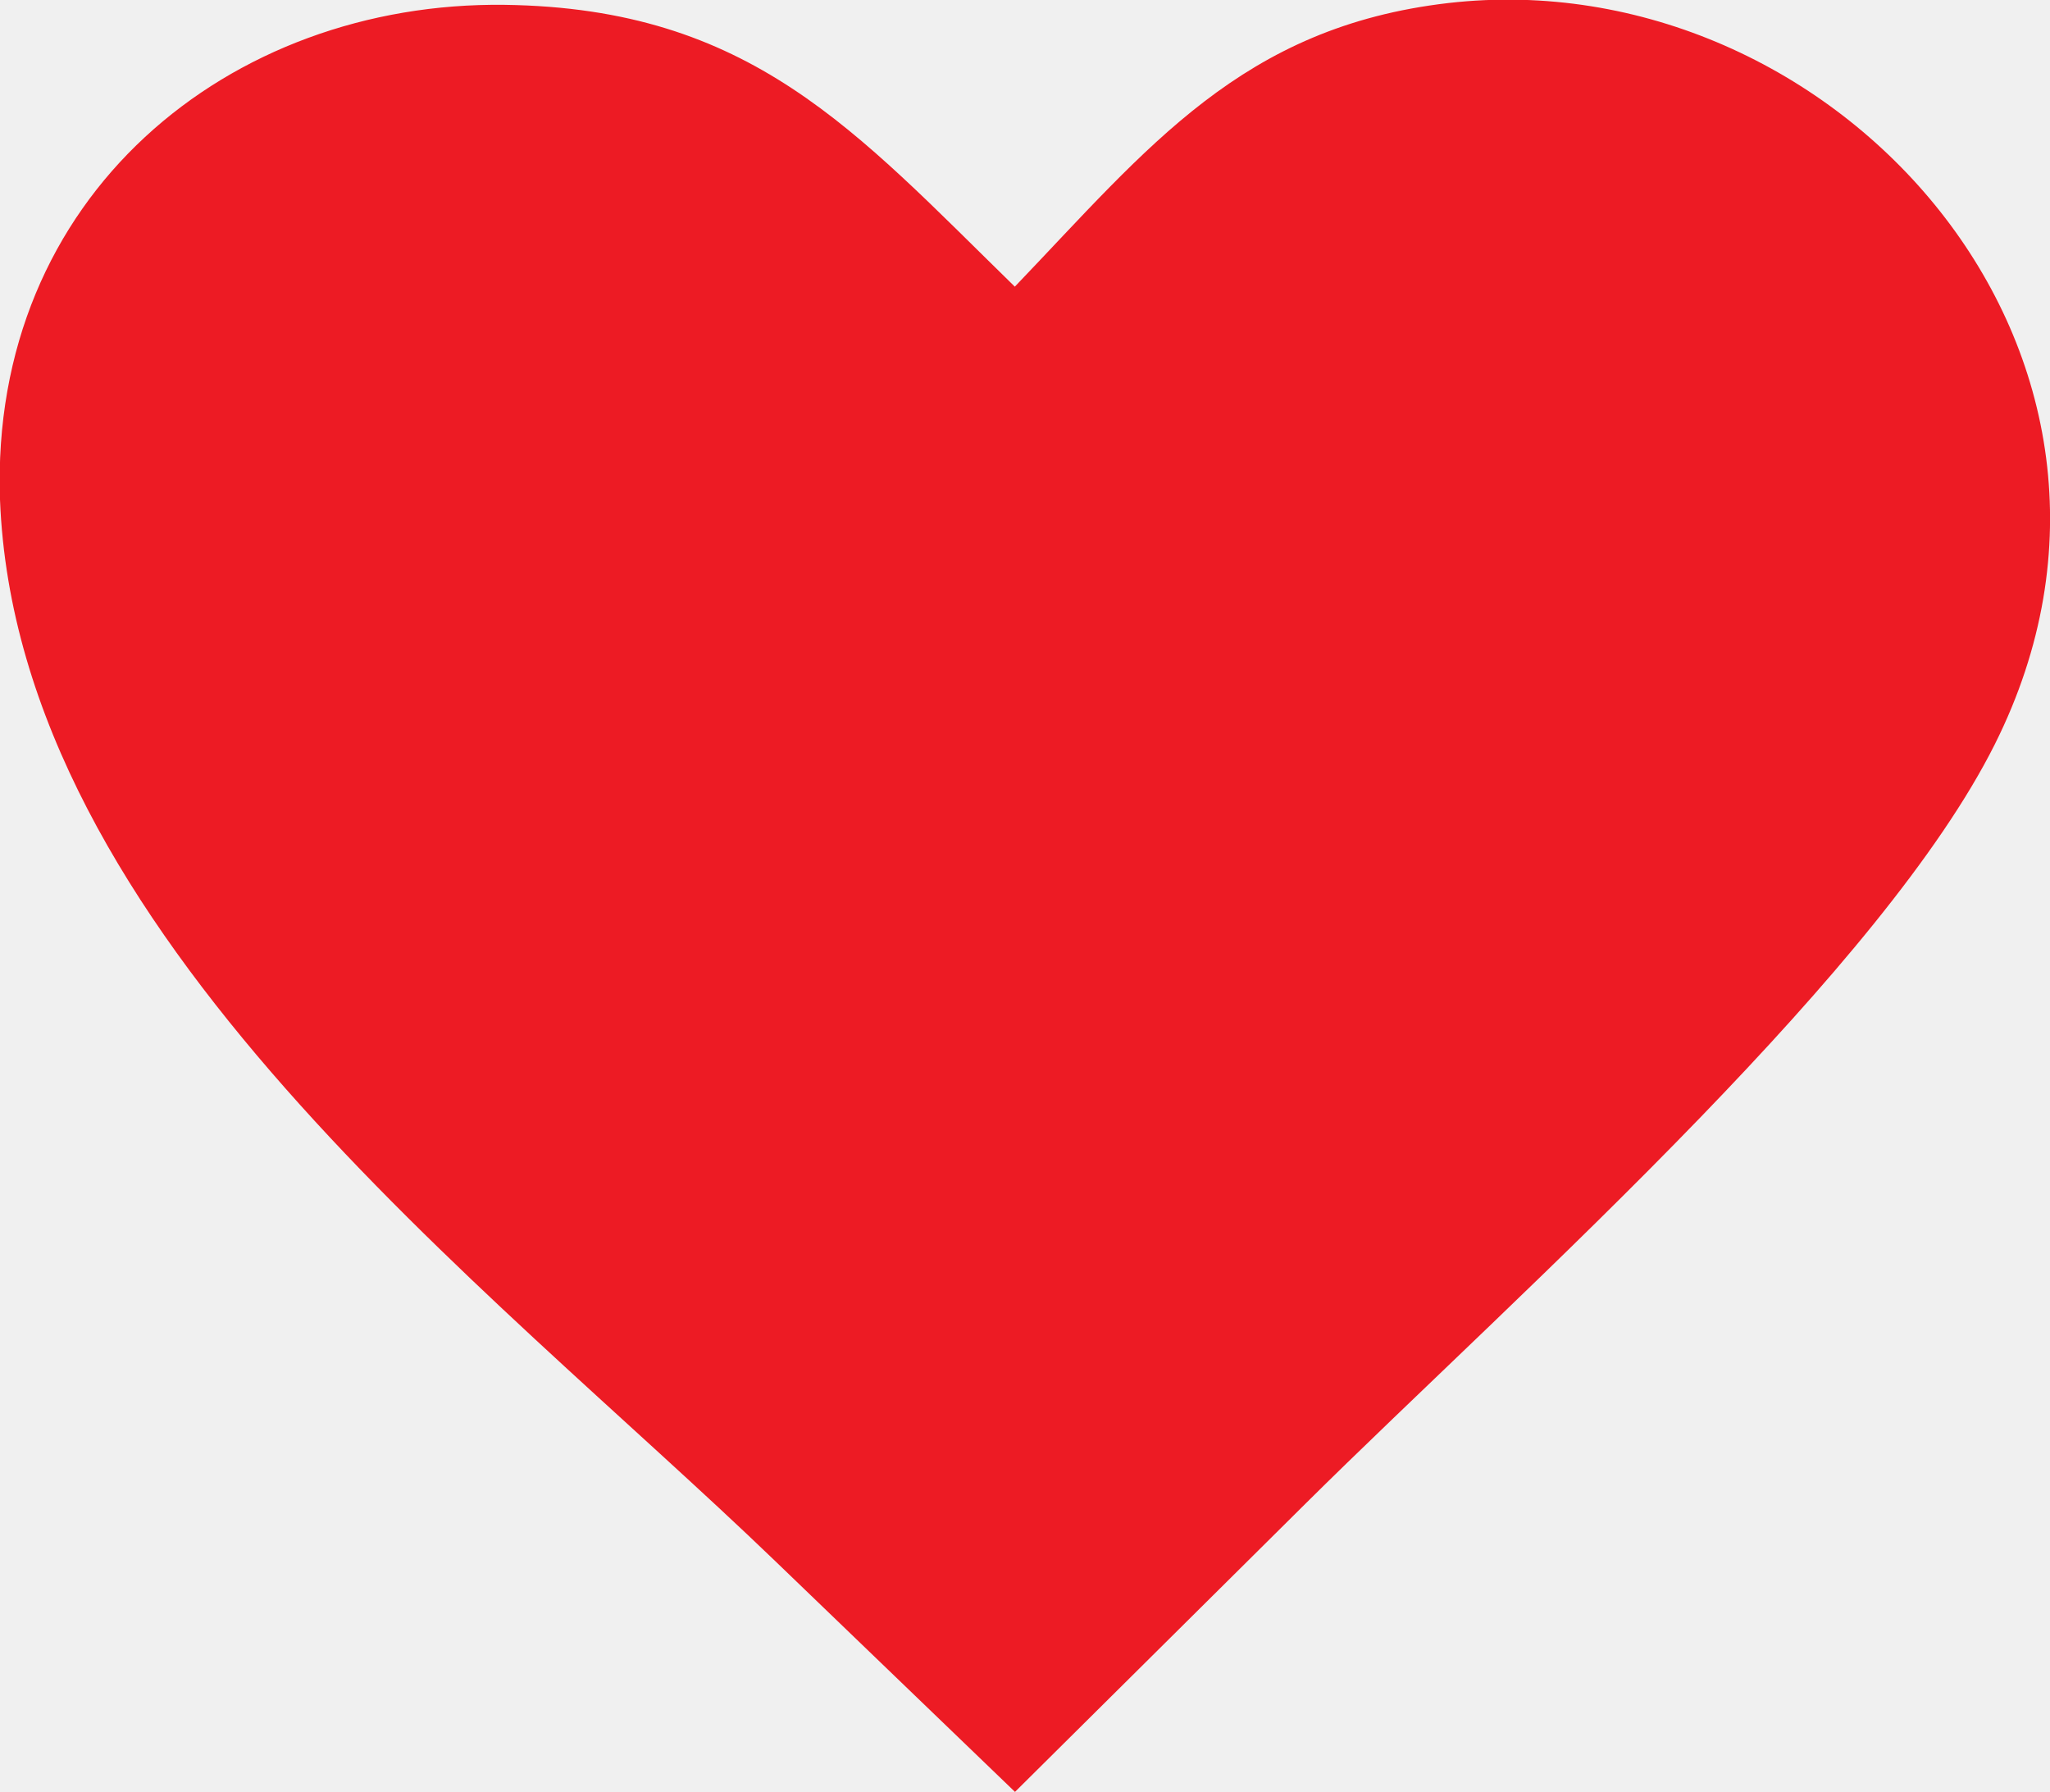
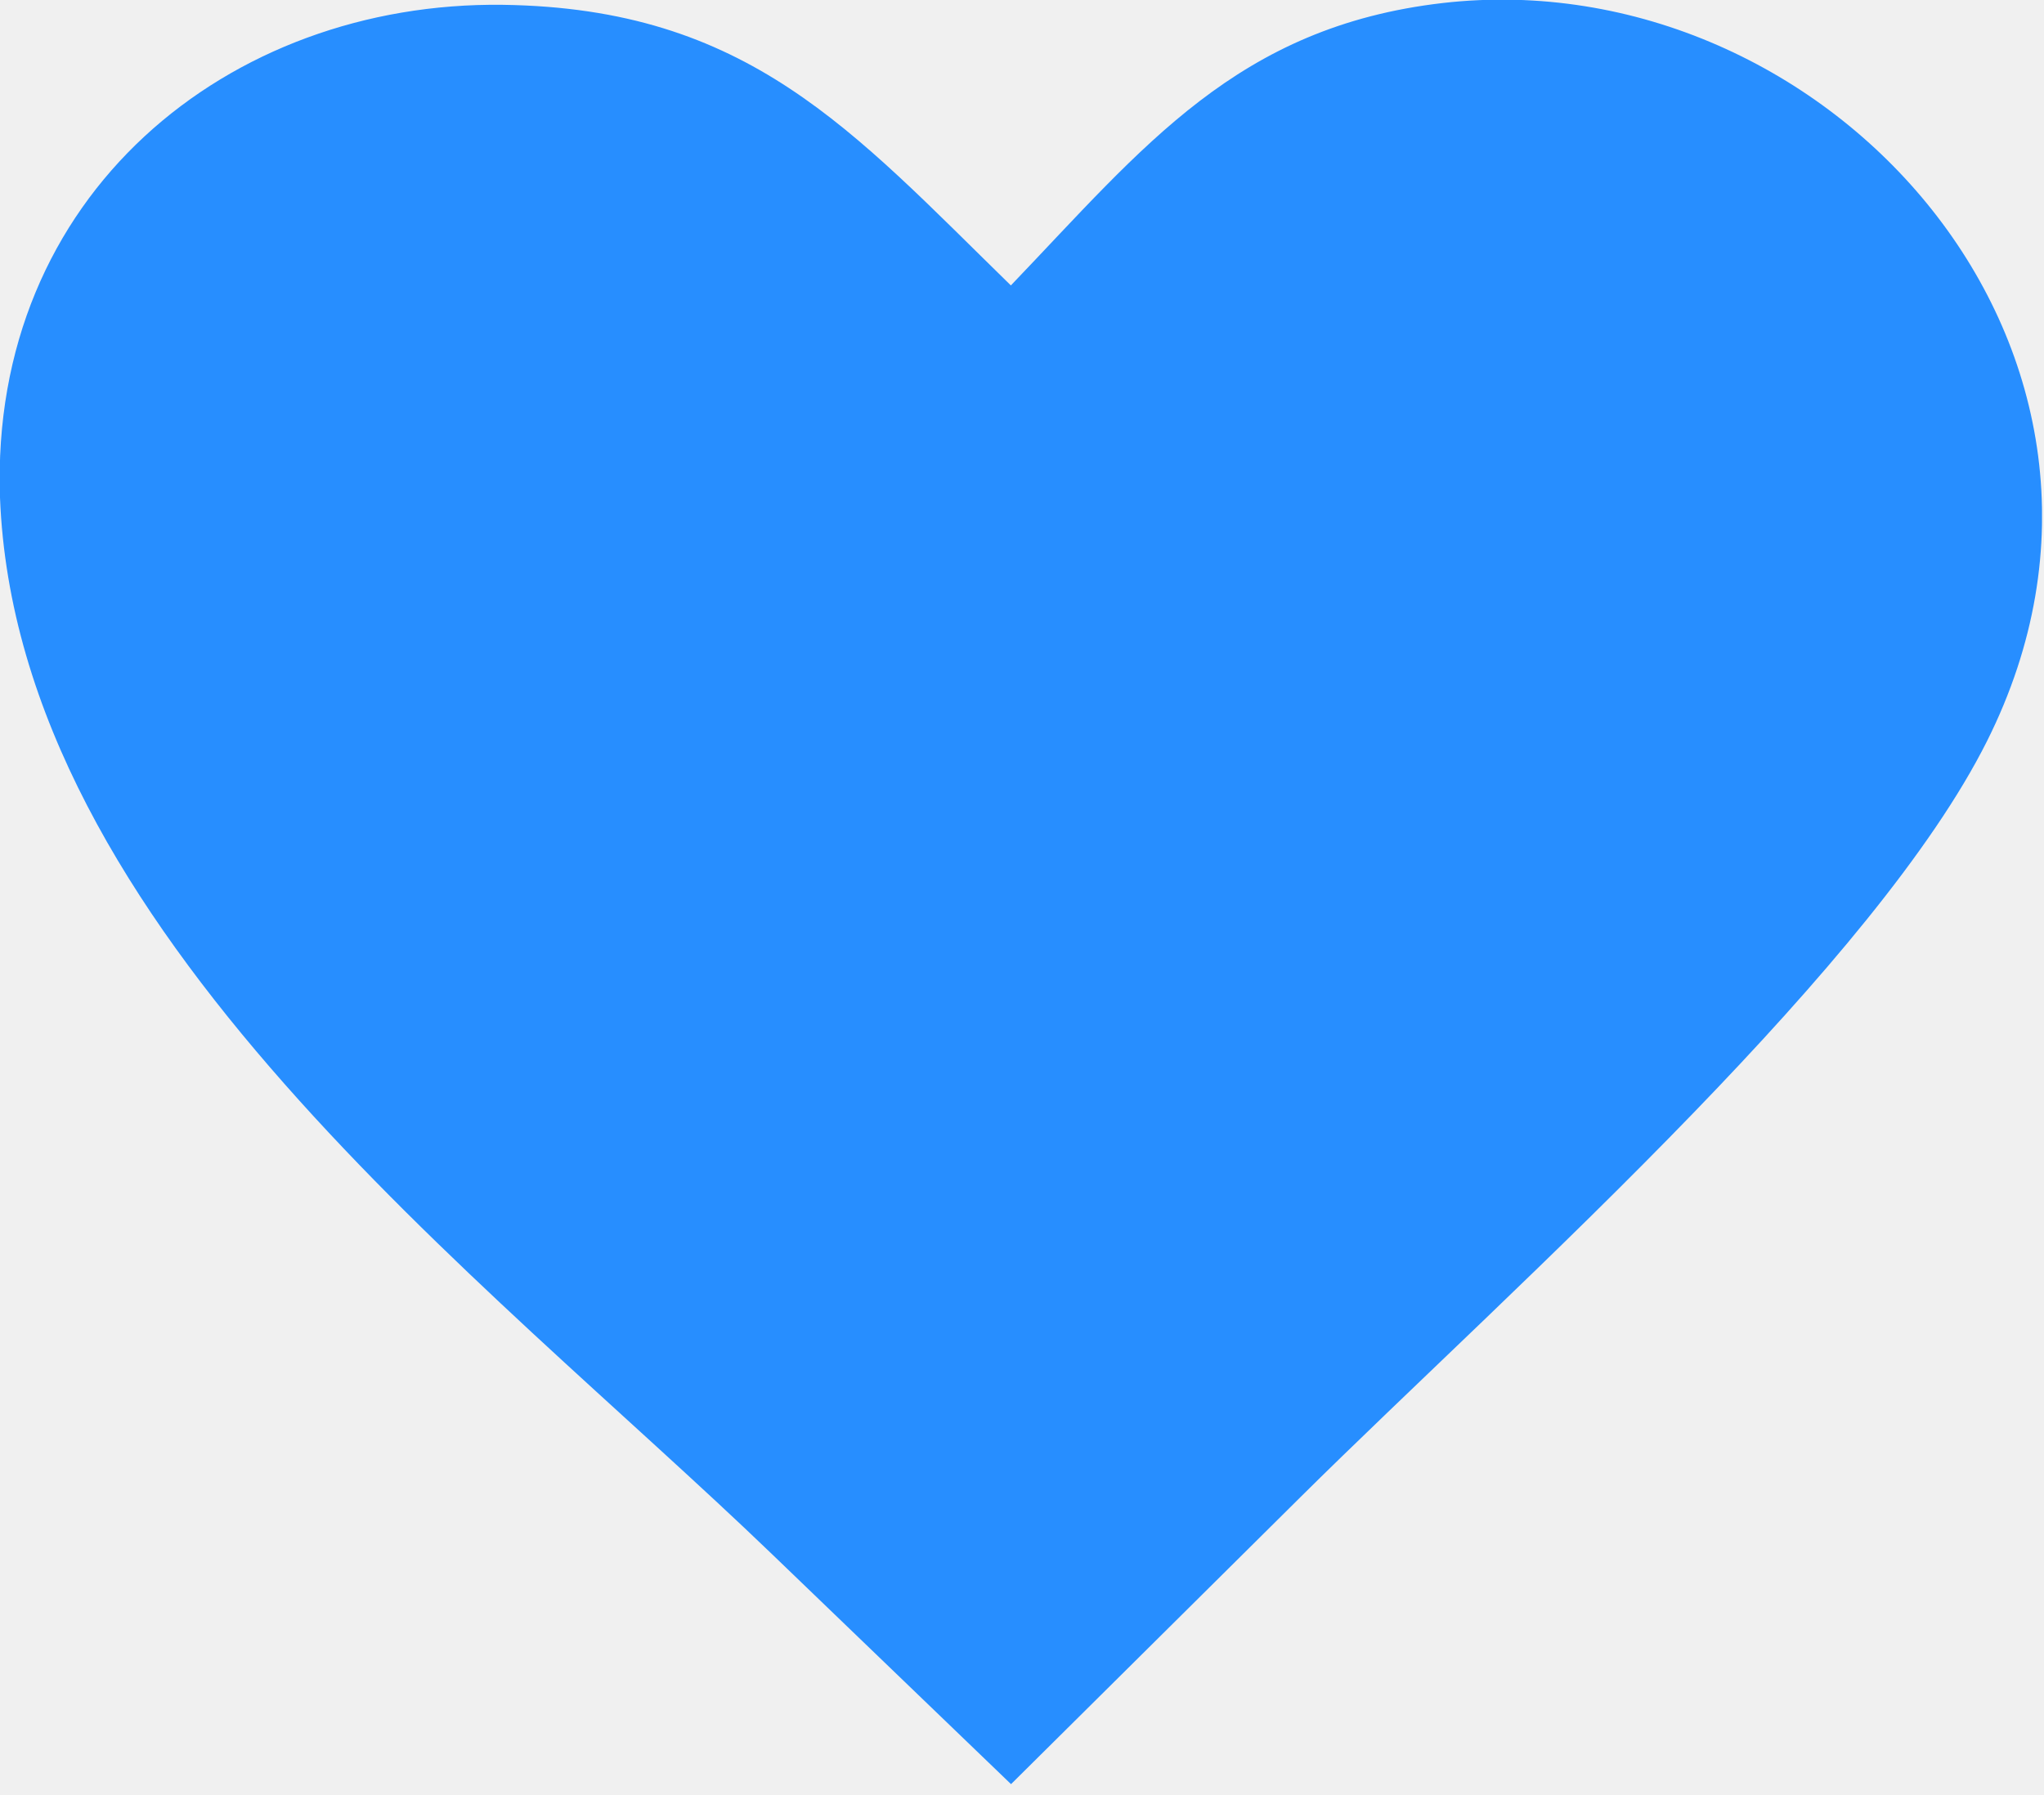
- <svg xmlns="http://www.w3.org/2000/svg" id="Layer_1" data-name="Layer 1" viewBox="0 0 122.88 107.39">
+ <svg xmlns="http://www.w3.org/2000/svg" width="123" height="108" viewBox="0 0 123 108" fill="none">
+   <g clip-path="url(#clip0_2030_1235)">
+     <path fill-rule="evenodd" clip-rule="evenodd" d="M60.83 17.18C68.83 8.83 74.45 1.61 86.83 0.18C110 -2.46 131.27 21.26 119.57 44.61C116.24 51.26 109.46 59.17 101.96 66.93C93.73 75.45 84.62 83.8 78.24 90.13L60.84 107.39L46.46 93.55C29.16 76.89 1 55.92 2.04351e-05 29.94C-0.63 11.74 13.73 0.08 30.25 0.29C45.01 0.49 51.25 7.83 60.83 17.18Z" fill="#278EFF" />
+   </g>
  <defs>
-     <style>.cls-1{fill:#ed1b24;fill-rule:evenodd;}</style>
+     <clipPath id="clip0_2030_1235">
+       <rect width="122.88" height="107.39" fill="white" />
+     </clipPath>
  </defs>
-   <path class="cls-1" d="M60.83,17.18c8-8.35,13.62-15.57,26-17C110-2.46,131.27,21.26,119.57,44.61c-3.33,6.65-10.11,14.56-17.61,22.32-8.23,8.52-17.34,16.87-23.72,23.2l-17.4,17.26L46.46,93.55C29.16,76.89,1,55.92,0,29.94-.63,11.74,13.73.08,30.25.29c14.76.2,21,7.54,30.58,16.89Z" />
</svg>
